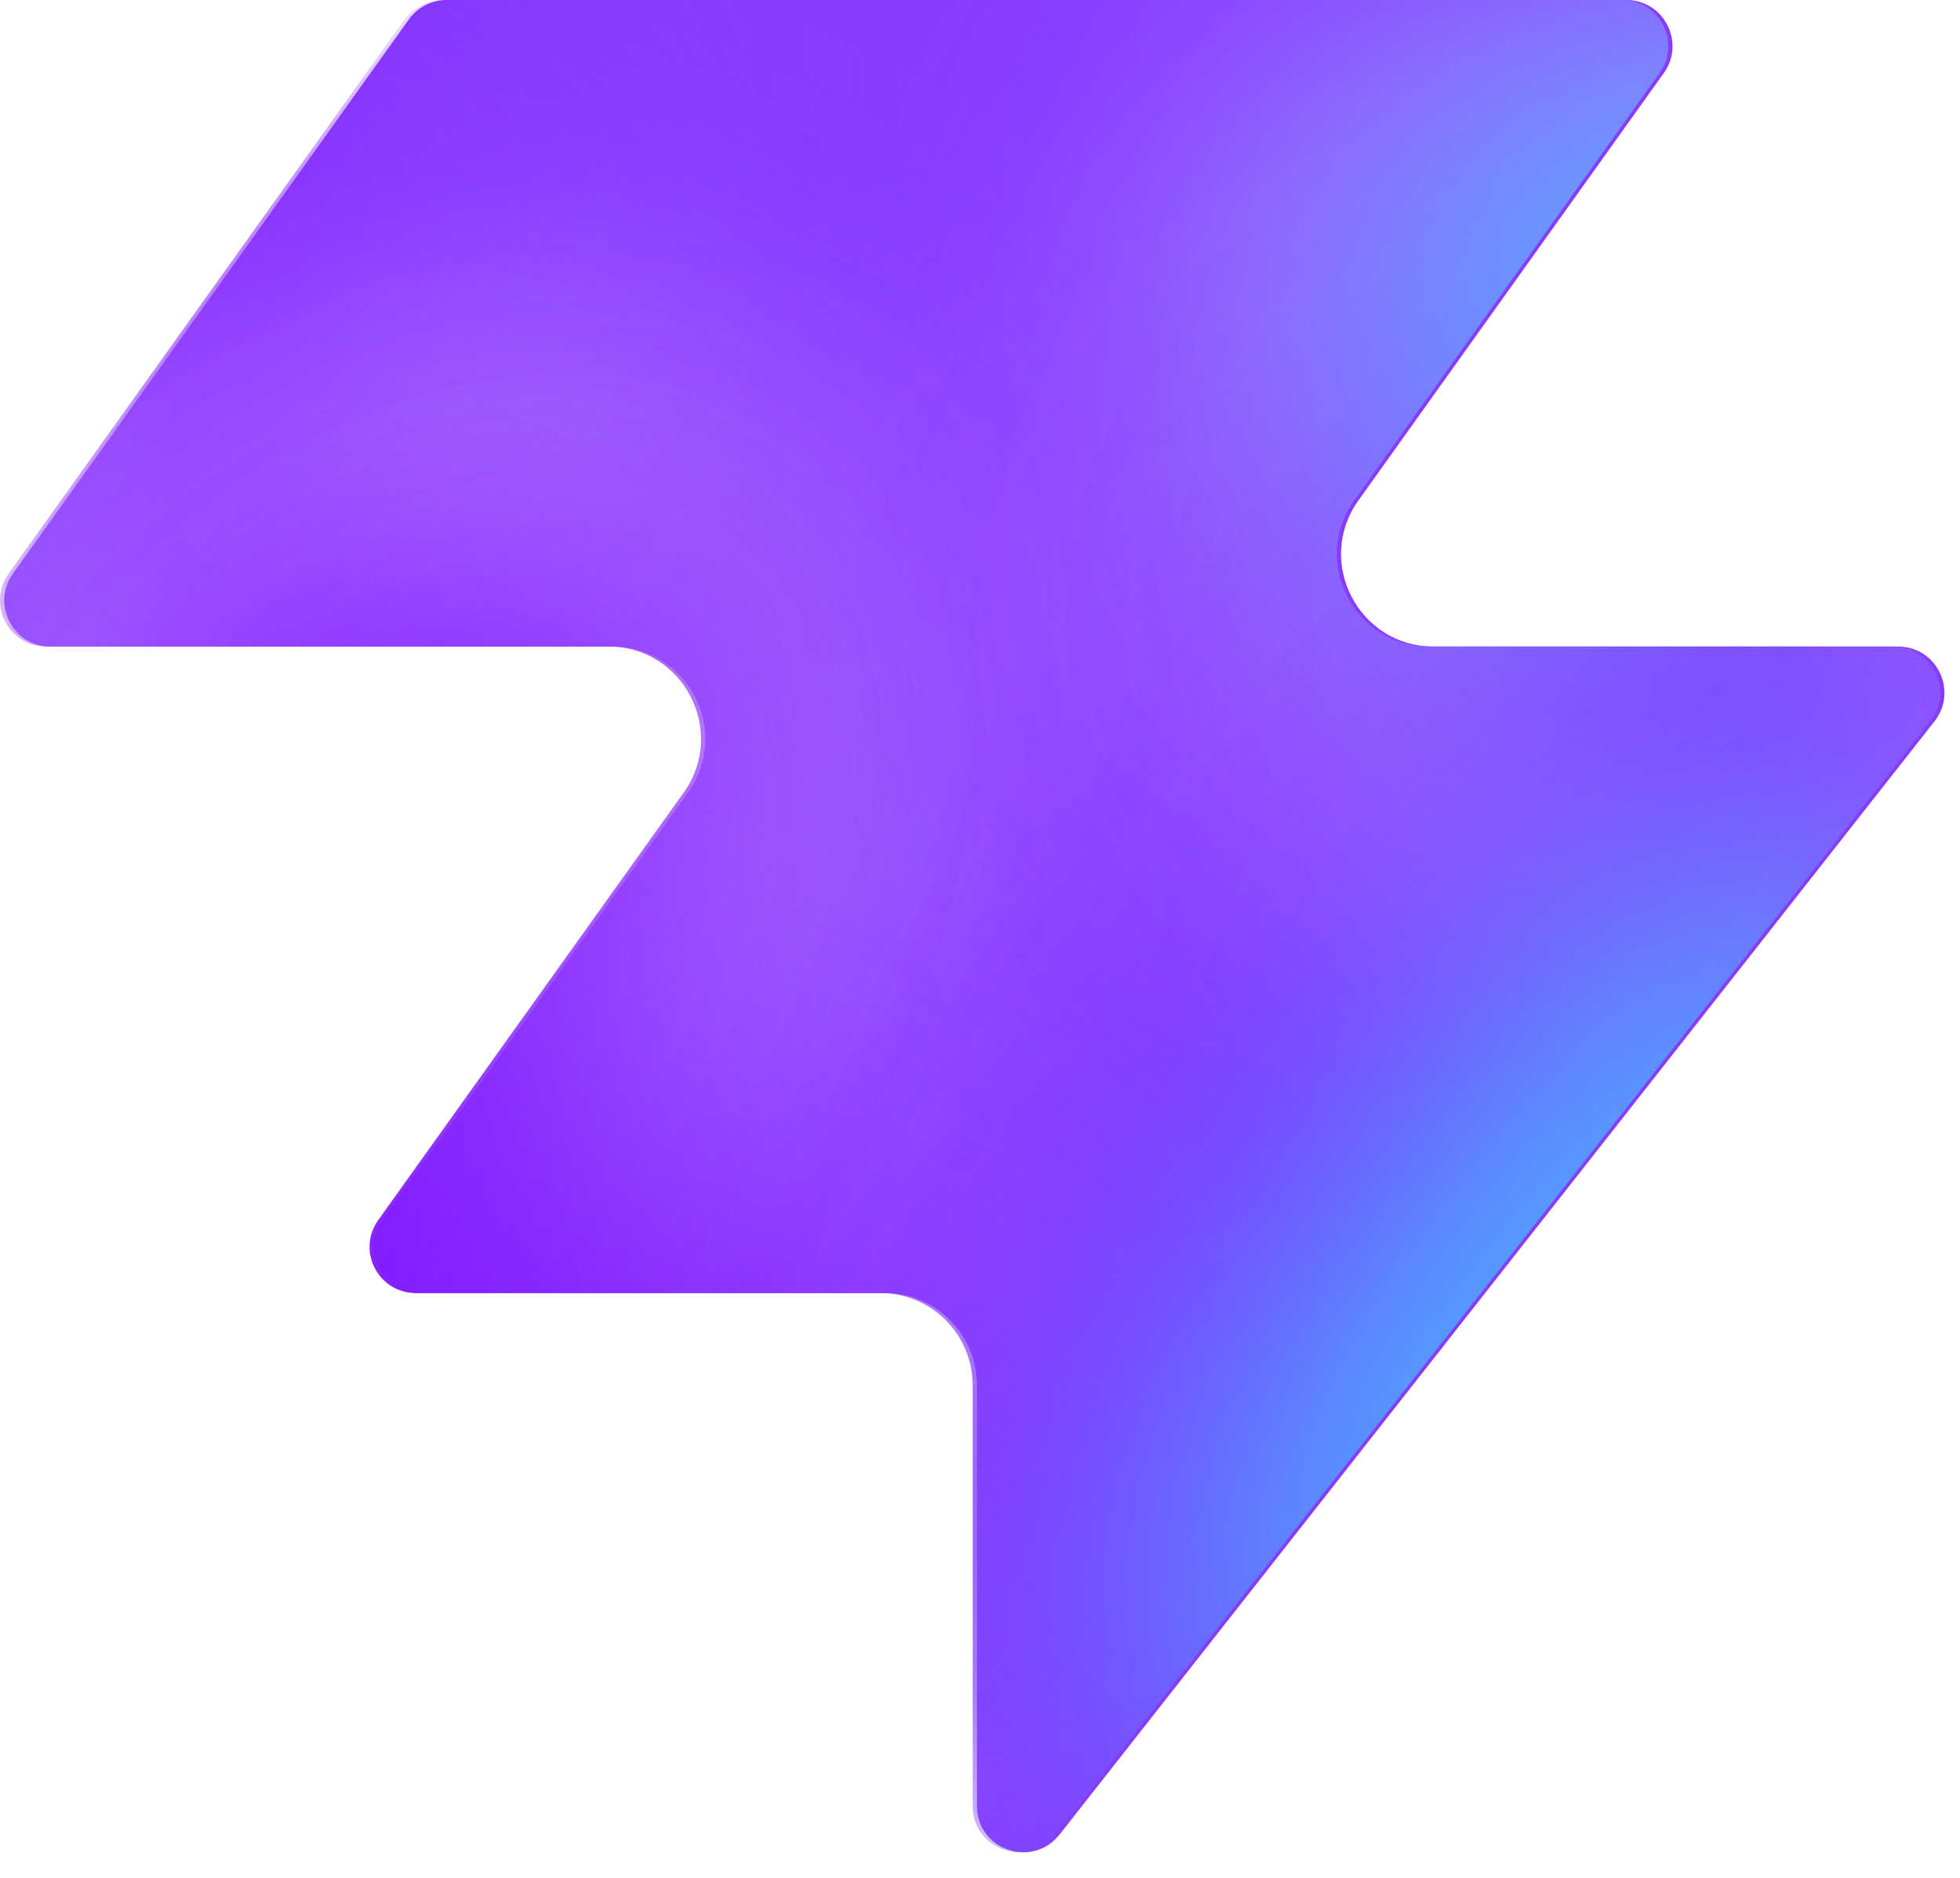
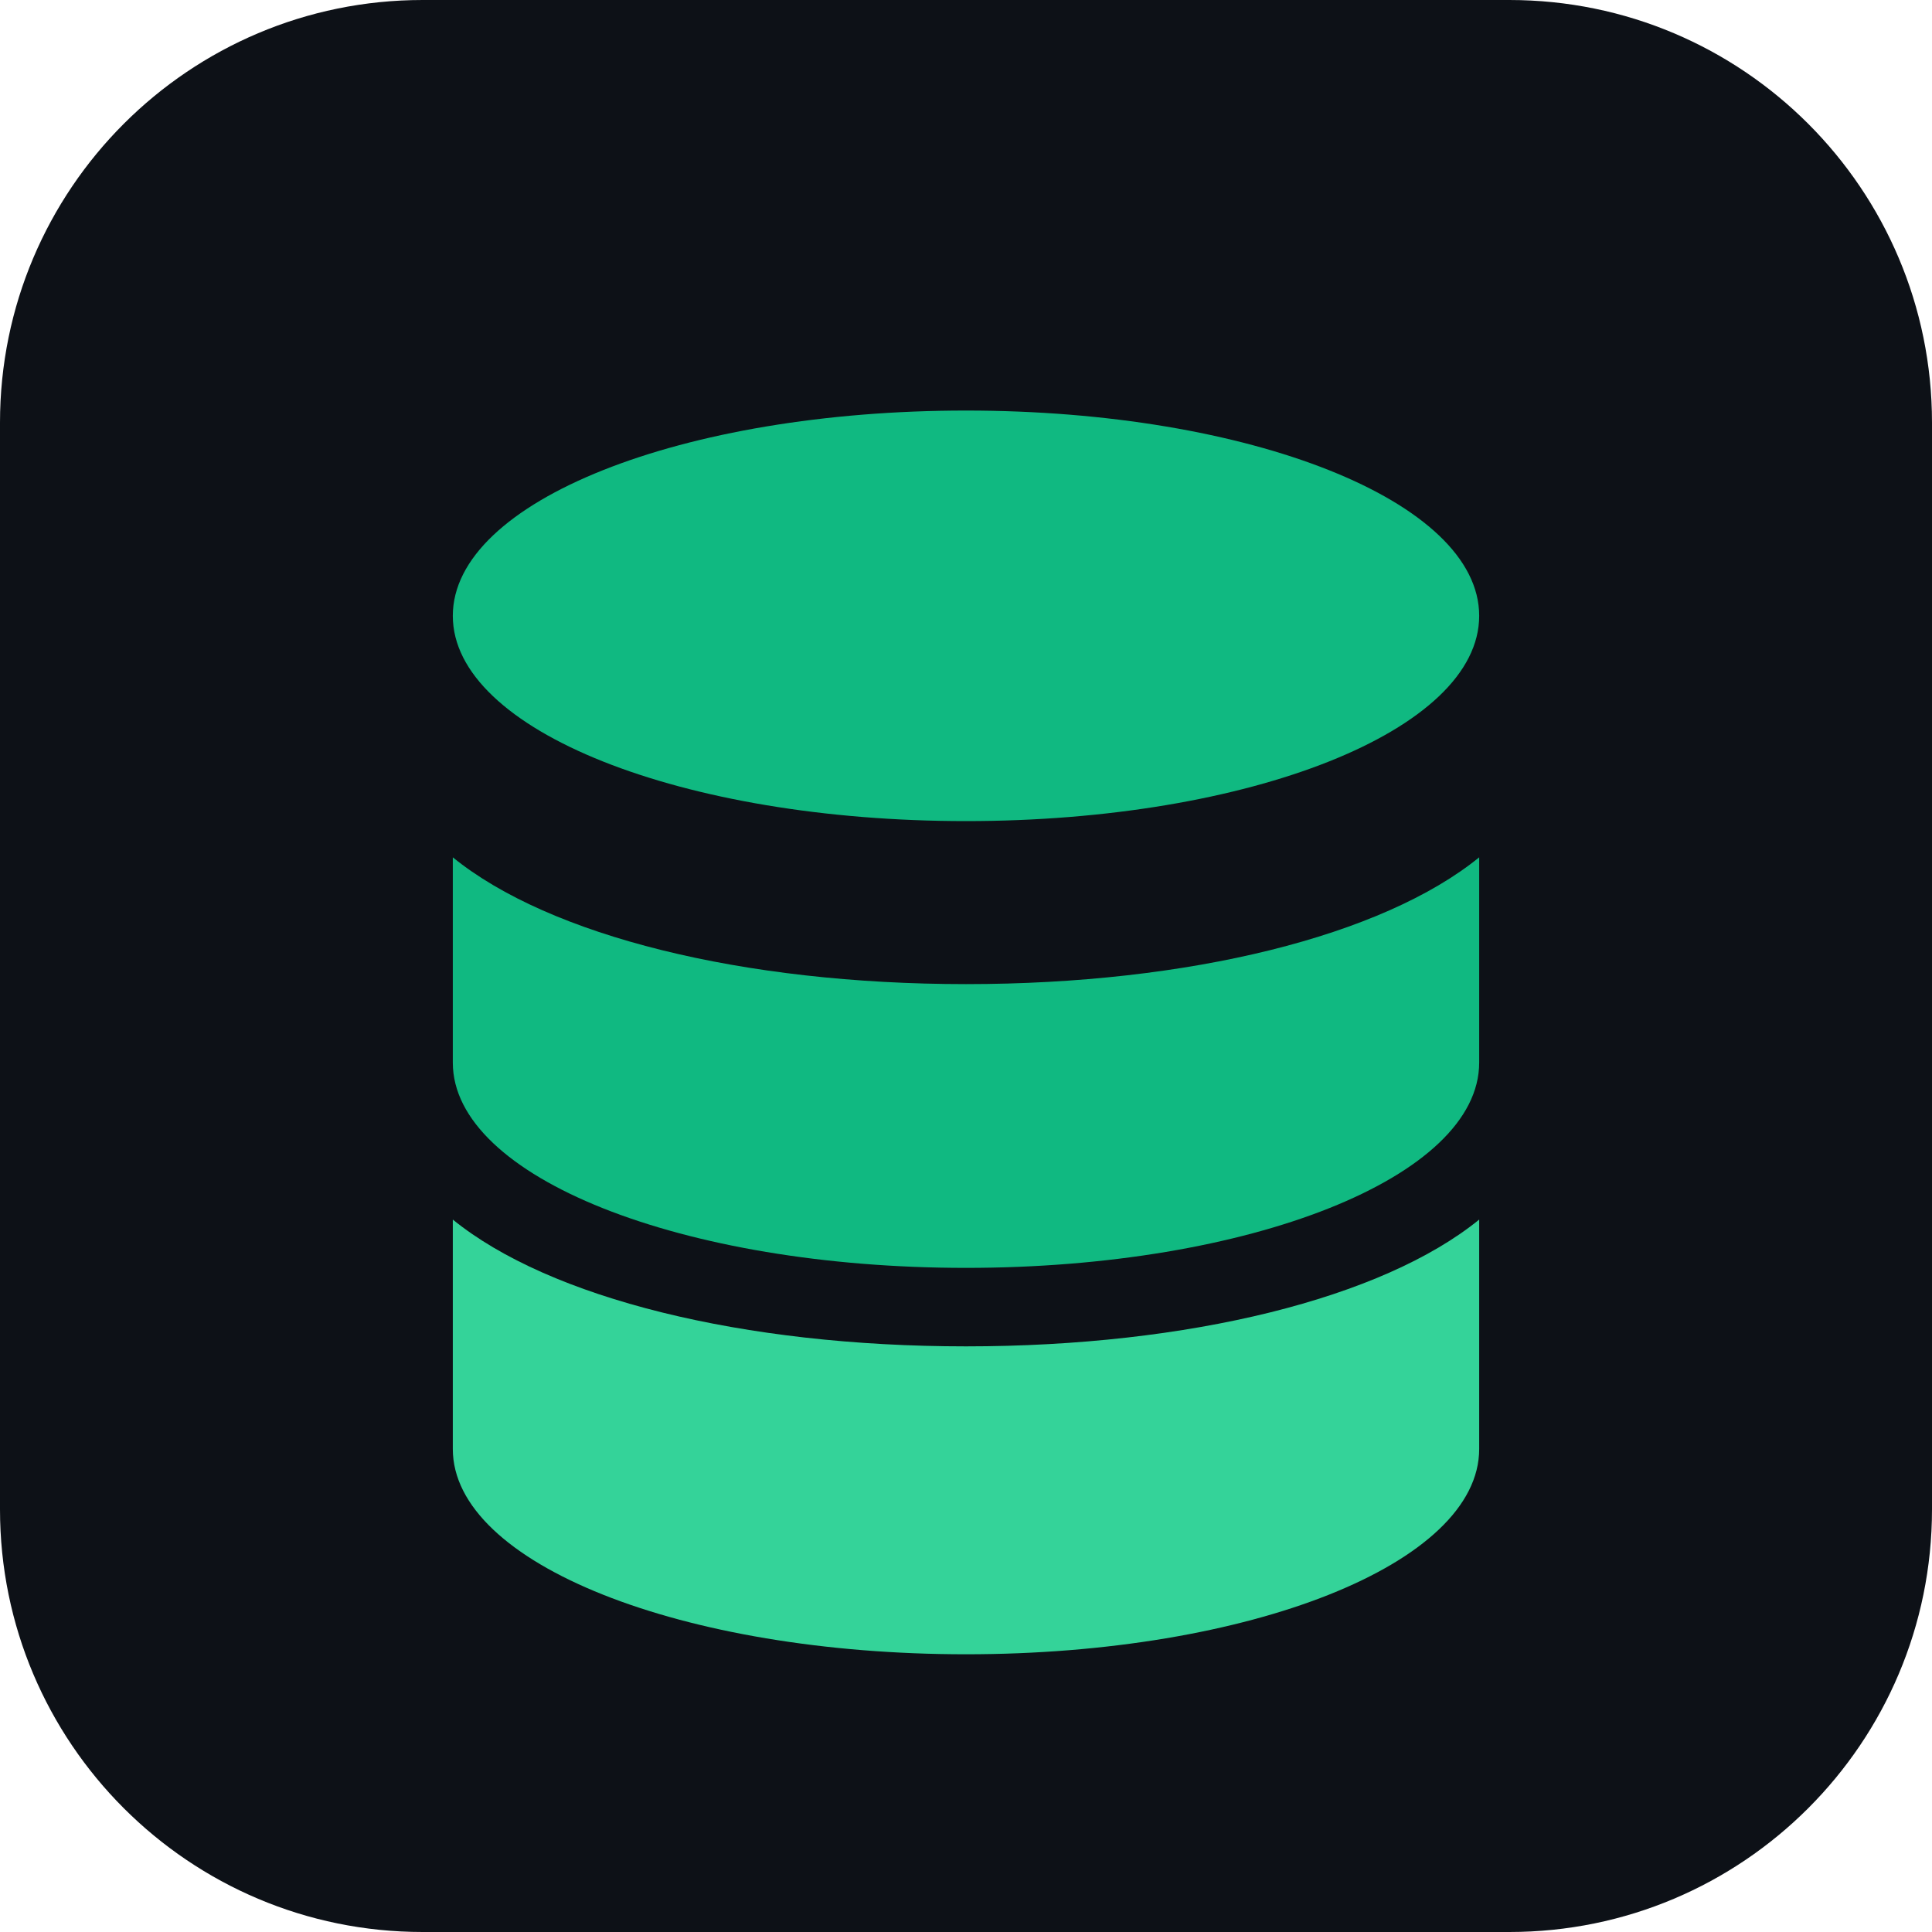
- <svg xmlns="http://www.w3.org/2000/svg" width="48" height="46" fill="none" viewBox="0 0 48 46">
-   <path fill="#863bff" d="M25.946 44.938c-.664.845-2.021.375-2.021-.698V33.937a2.26 2.26 0 0 0-2.262-2.262H10.287c-.92 0-1.456-1.04-.92-1.788l7.48-10.471c1.07-1.497 0-3.578-1.842-3.578H1.237c-.92 0-1.456-1.04-.92-1.788L10.013.474c.214-.297.556-.474.92-.474h28.894c.92 0 1.456 1.04.92 1.788l-7.48 10.471c-1.07 1.498 0 3.579 1.842 3.579h11.377c.943 0 1.473 1.088.89 1.83L25.947 44.94z" style="fill:#863bff;fill:color(display-p3 .525 .23 1);fill-opacity:1" />
-   <mask id="a" width="48" height="46" x="0" y="0" maskUnits="userSpaceOnUse" style="mask-type:alpha">
-     <path fill="#000" d="M25.842 44.938c-.664.844-2.021.375-2.021-.698V33.937a2.26 2.26 0 0 0-2.262-2.262H10.183c-.92 0-1.456-1.04-.92-1.788l7.48-10.471c1.07-1.498 0-3.579-1.842-3.579H1.133c-.92 0-1.456-1.04-.92-1.787L9.91.473c.214-.297.556-.474.92-.474h28.894c.92 0 1.456 1.04.92 1.788l-7.48 10.471c-1.07 1.498 0 3.578 1.842 3.578h11.377c.943 0 1.473 1.088.89 1.832L25.843 44.94z" style="fill:#000;fill-opacity:1" />
-   </mask>
-   <g mask="url(#a)">
-     <g filter="url(#b)">
-       <ellipse cx="5.508" cy="14.704" fill="#ede6ff" rx="5.508" ry="14.704" style="fill:#ede6ff;fill:color(display-p3 .927 .903 1);fill-opacity:1" transform="matrix(.00324 1 1 -.00324 -4.47 31.516)" />
-     </g>
-     <g filter="url(#c)">
-       <ellipse cx="10.399" cy="29.851" fill="#ede6ff" rx="10.399" ry="29.851" style="fill:#ede6ff;fill:color(display-p3 .927 .903 1);fill-opacity:1" transform="matrix(.00324 1 1 -.00324 -39.328 7.883)" />
-     </g>
-     <g filter="url(#d)">
-       <ellipse cx="5.508" cy="30.487" fill="#7e14ff" rx="5.508" ry="30.487" style="fill:#7e14ff;fill:color(display-p3 .492 .077 1);fill-opacity:1" transform="rotate(89.814 -25.913 -14.639)scale(1 -1)" />
-     </g>
-     <g filter="url(#e)">
-       <ellipse cx="5.508" cy="30.599" fill="#7e14ff" rx="5.508" ry="30.599" style="fill:#7e14ff;fill:color(display-p3 .492 .077 1);fill-opacity:1" transform="rotate(89.814 -32.644 -3.334)scale(1 -1)" />
-     </g>
-     <g filter="url(#f)">
-       <ellipse cx="5.508" cy="30.599" fill="#7e14ff" rx="5.508" ry="30.599" style="fill:#7e14ff;fill:color(display-p3 .492 .077 1);fill-opacity:1" transform="matrix(.00324 1 1 -.00324 -34.34 30.47)" />
-     </g>
-     <g filter="url(#g)">
-       <ellipse cx="14.072" cy="22.078" fill="#ede6ff" rx="14.072" ry="22.078" style="fill:#ede6ff;fill:color(display-p3 .927 .903 1);fill-opacity:1" transform="rotate(93.35 24.506 48.493)scale(-1 1)" />
-     </g>
-     <g filter="url(#h)">
-       <ellipse cx="3.47" cy="21.501" fill="#7e14ff" rx="3.47" ry="21.501" style="fill:#7e14ff;fill:color(display-p3 .492 .077 1);fill-opacity:1" transform="rotate(89.009 28.708 47.59)scale(-1 1)" />
-     </g>
-     <g filter="url(#i)">
-       <ellipse cx="3.47" cy="21.501" fill="#7e14ff" rx="3.47" ry="21.501" style="fill:#7e14ff;fill:color(display-p3 .492 .077 1);fill-opacity:1" transform="rotate(89.009 28.708 47.59)scale(-1 1)" />
-     </g>
-     <g filter="url(#j)">
-       <ellipse cx=".387" cy="8.972" fill="#7e14ff" rx="4.407" ry="29.108" style="fill:#7e14ff;fill:color(display-p3 .492 .077 1);fill-opacity:1" transform="rotate(39.51 .387 8.972)" />
-     </g>
-     <g filter="url(#k)">
-       <ellipse cx="47.523" cy="-6.092" fill="#7e14ff" rx="4.407" ry="29.108" style="fill:#7e14ff;fill:color(display-p3 .492 .077 1);fill-opacity:1" transform="rotate(37.892 47.523 -6.092)" />
-     </g>
-     <g filter="url(#l)">
-       <ellipse cx="41.412" cy="6.333" fill="#47bfff" rx="5.971" ry="9.665" style="fill:#47bfff;fill:color(display-p3 .28 .748 1);fill-opacity:1" transform="rotate(37.892 41.412 6.333)" />
-     </g>
-     <g filter="url(#m)">
-       <ellipse cx="-1.879" cy="38.332" fill="#7e14ff" rx="4.407" ry="29.108" style="fill:#7e14ff;fill:color(display-p3 .492 .077 1);fill-opacity:1" transform="rotate(37.892 -1.88 38.332)" />
-     </g>
-     <g filter="url(#n)">
-       <ellipse cx="-1.879" cy="38.332" fill="#7e14ff" rx="4.407" ry="29.108" style="fill:#7e14ff;fill:color(display-p3 .492 .077 1);fill-opacity:1" transform="rotate(37.892 -1.88 38.332)" />
-     </g>
-     <g filter="url(#o)">
-       <ellipse cx="35.651" cy="29.907" fill="#7e14ff" rx="4.407" ry="29.108" style="fill:#7e14ff;fill:color(display-p3 .492 .077 1);fill-opacity:1" transform="rotate(37.892 35.651 29.907)" />
-     </g>
-     <g filter="url(#p)">
-       <ellipse cx="38.418" cy="32.4" fill="#47bfff" rx="5.971" ry="15.297" style="fill:#47bfff;fill:color(display-p3 .28 .748 1);fill-opacity:1" transform="rotate(37.892 38.418 32.4)" />
-     </g>
-   </g>
-   <defs>
-     <filter id="b" width="60.045" height="41.654" x="-19.77" y="16.149" color-interpolation-filters="sRGB" filterUnits="userSpaceOnUse">
-       <feFlood flood-opacity="0" result="BackgroundImageFix" />
-       <feBlend in="SourceGraphic" in2="BackgroundImageFix" result="shape" />
-       <feGaussianBlur result="effect1_foregroundBlur_2002_17158" stdDeviation="7.659" />
-     </filter>
-     <filter id="c" width="90.34" height="51.437" x="-54.613" y="-7.533" color-interpolation-filters="sRGB" filterUnits="userSpaceOnUse">
-       <feFlood flood-opacity="0" result="BackgroundImageFix" />
-       <feBlend in="SourceGraphic" in2="BackgroundImageFix" result="shape" />
-       <feGaussianBlur result="effect1_foregroundBlur_2002_17158" stdDeviation="7.659" />
-     </filter>
-     <filter id="d" width="79.355" height="29.4" x="-49.64" y="2.03" color-interpolation-filters="sRGB" filterUnits="userSpaceOnUse">
-       <feFlood flood-opacity="0" result="BackgroundImageFix" />
-       <feBlend in="SourceGraphic" in2="BackgroundImageFix" result="shape" />
-       <feGaussianBlur result="effect1_foregroundBlur_2002_17158" stdDeviation="4.596" />
-     </filter>
-     <filter id="e" width="79.579" height="29.4" x="-45.045" y="20.029" color-interpolation-filters="sRGB" filterUnits="userSpaceOnUse">
-       <feFlood flood-opacity="0" result="BackgroundImageFix" />
-       <feBlend in="SourceGraphic" in2="BackgroundImageFix" result="shape" />
-       <feGaussianBlur result="effect1_foregroundBlur_2002_17158" stdDeviation="4.596" />
-     </filter>
-     <filter id="f" width="79.579" height="29.4" x="-43.513" y="21.178" color-interpolation-filters="sRGB" filterUnits="userSpaceOnUse">
-       <feFlood flood-opacity="0" result="BackgroundImageFix" />
-       <feBlend in="SourceGraphic" in2="BackgroundImageFix" result="shape" />
-       <feGaussianBlur result="effect1_foregroundBlur_2002_17158" stdDeviation="4.596" />
-     </filter>
-     <filter id="g" width="74.749" height="58.852" x="15.756" y="-17.901" color-interpolation-filters="sRGB" filterUnits="userSpaceOnUse">
-       <feFlood flood-opacity="0" result="BackgroundImageFix" />
-       <feBlend in="SourceGraphic" in2="BackgroundImageFix" result="shape" />
-       <feGaussianBlur result="effect1_foregroundBlur_2002_17158" stdDeviation="7.659" />
-     </filter>
-     <filter id="h" width="61.377" height="25.362" x="23.548" y="2.284" color-interpolation-filters="sRGB" filterUnits="userSpaceOnUse">
-       <feFlood flood-opacity="0" result="BackgroundImageFix" />
-       <feBlend in="SourceGraphic" in2="BackgroundImageFix" result="shape" />
-       <feGaussianBlur result="effect1_foregroundBlur_2002_17158" stdDeviation="4.596" />
-     </filter>
-     <filter id="i" width="61.377" height="25.362" x="23.548" y="2.284" color-interpolation-filters="sRGB" filterUnits="userSpaceOnUse">
-       <feFlood flood-opacity="0" result="BackgroundImageFix" />
-       <feBlend in="SourceGraphic" in2="BackgroundImageFix" result="shape" />
-       <feGaussianBlur result="effect1_foregroundBlur_2002_17158" stdDeviation="4.596" />
-     </filter>
-     <filter id="j" width="56.045" height="63.649" x="-27.636" y="-22.853" color-interpolation-filters="sRGB" filterUnits="userSpaceOnUse">
-       <feFlood flood-opacity="0" result="BackgroundImageFix" />
-       <feBlend in="SourceGraphic" in2="BackgroundImageFix" result="shape" />
-       <feGaussianBlur result="effect1_foregroundBlur_2002_17158" stdDeviation="4.596" />
-     </filter>
-     <filter id="k" width="54.814" height="64.646" x="20.116" y="-38.415" color-interpolation-filters="sRGB" filterUnits="userSpaceOnUse">
-       <feFlood flood-opacity="0" result="BackgroundImageFix" />
-       <feBlend in="SourceGraphic" in2="BackgroundImageFix" result="shape" />
-       <feGaussianBlur result="effect1_foregroundBlur_2002_17158" stdDeviation="4.596" />
-     </filter>
-     <filter id="l" width="33.541" height="35.313" x="24.641" y="-11.323" color-interpolation-filters="sRGB" filterUnits="userSpaceOnUse">
-       <feFlood flood-opacity="0" result="BackgroundImageFix" />
-       <feBlend in="SourceGraphic" in2="BackgroundImageFix" result="shape" />
-       <feGaussianBlur result="effect1_foregroundBlur_2002_17158" stdDeviation="4.596" />
-     </filter>
-     <filter id="m" width="54.814" height="64.646" x="-29.286" y="6.009" color-interpolation-filters="sRGB" filterUnits="userSpaceOnUse">
-       <feFlood flood-opacity="0" result="BackgroundImageFix" />
-       <feBlend in="SourceGraphic" in2="BackgroundImageFix" result="shape" />
-       <feGaussianBlur result="effect1_foregroundBlur_2002_17158" stdDeviation="4.596" />
-     </filter>
-     <filter id="n" width="54.814" height="64.646" x="-29.286" y="6.009" color-interpolation-filters="sRGB" filterUnits="userSpaceOnUse">
-       <feFlood flood-opacity="0" result="BackgroundImageFix" />
-       <feBlend in="SourceGraphic" in2="BackgroundImageFix" result="shape" />
-       <feGaussianBlur result="effect1_foregroundBlur_2002_17158" stdDeviation="4.596" />
-     </filter>
-     <filter id="o" width="54.814" height="64.646" x="8.244" y="-2.416" color-interpolation-filters="sRGB" filterUnits="userSpaceOnUse">
-       <feFlood flood-opacity="0" result="BackgroundImageFix" />
-       <feBlend in="SourceGraphic" in2="BackgroundImageFix" result="shape" />
-       <feGaussianBlur result="effect1_foregroundBlur_2002_17158" stdDeviation="4.596" />
-     </filter>
-     <filter id="p" width="39.409" height="43.623" x="18.713" y="10.588" color-interpolation-filters="sRGB" filterUnits="userSpaceOnUse">
-       <feFlood flood-opacity="0" result="BackgroundImageFix" />
-       <feBlend in="SourceGraphic" in2="BackgroundImageFix" result="shape" />
-       <feGaussianBlur result="effect1_foregroundBlur_2002_17158" stdDeviation="4.596" />
-     </filter>
-   </defs>
+ <svg xmlns="http://www.w3.org/2000/svg" viewBox="0 0 32 32" fill="none">
+   <rect width="32" height="32" rx="7" fill="#0d1117" />
+   <path fill="#10b981" d="M7.5 10.2c0-1.9 3.8-3.4 8.5-3.4s8.5 1.5 8.5 3.4-3.8 3.4-8.5 3.4-8.5-1.5-8.5-3.4z" />
+   <path fill="#10b981" d="M7.5 14.2v3.4c0 1.9 3.8 3.4 8.5 3.4s8.5-1.5 8.5-3.4v-3.4c-1.6 1.3-4.8 2.1-8.5 2.1s-6.9-.8-8.5-2.1z" />
+   <path fill="#34d399" d="M7.5 20.2V24c0 1.9 3.8 3.4 8.5 3.4s8.5-1.5 8.5-3.4v-3.8c-1.6 1.3-4.8 2.1-8.5 2.1s-6.9-.8-8.5-2.1z" />
</svg>
